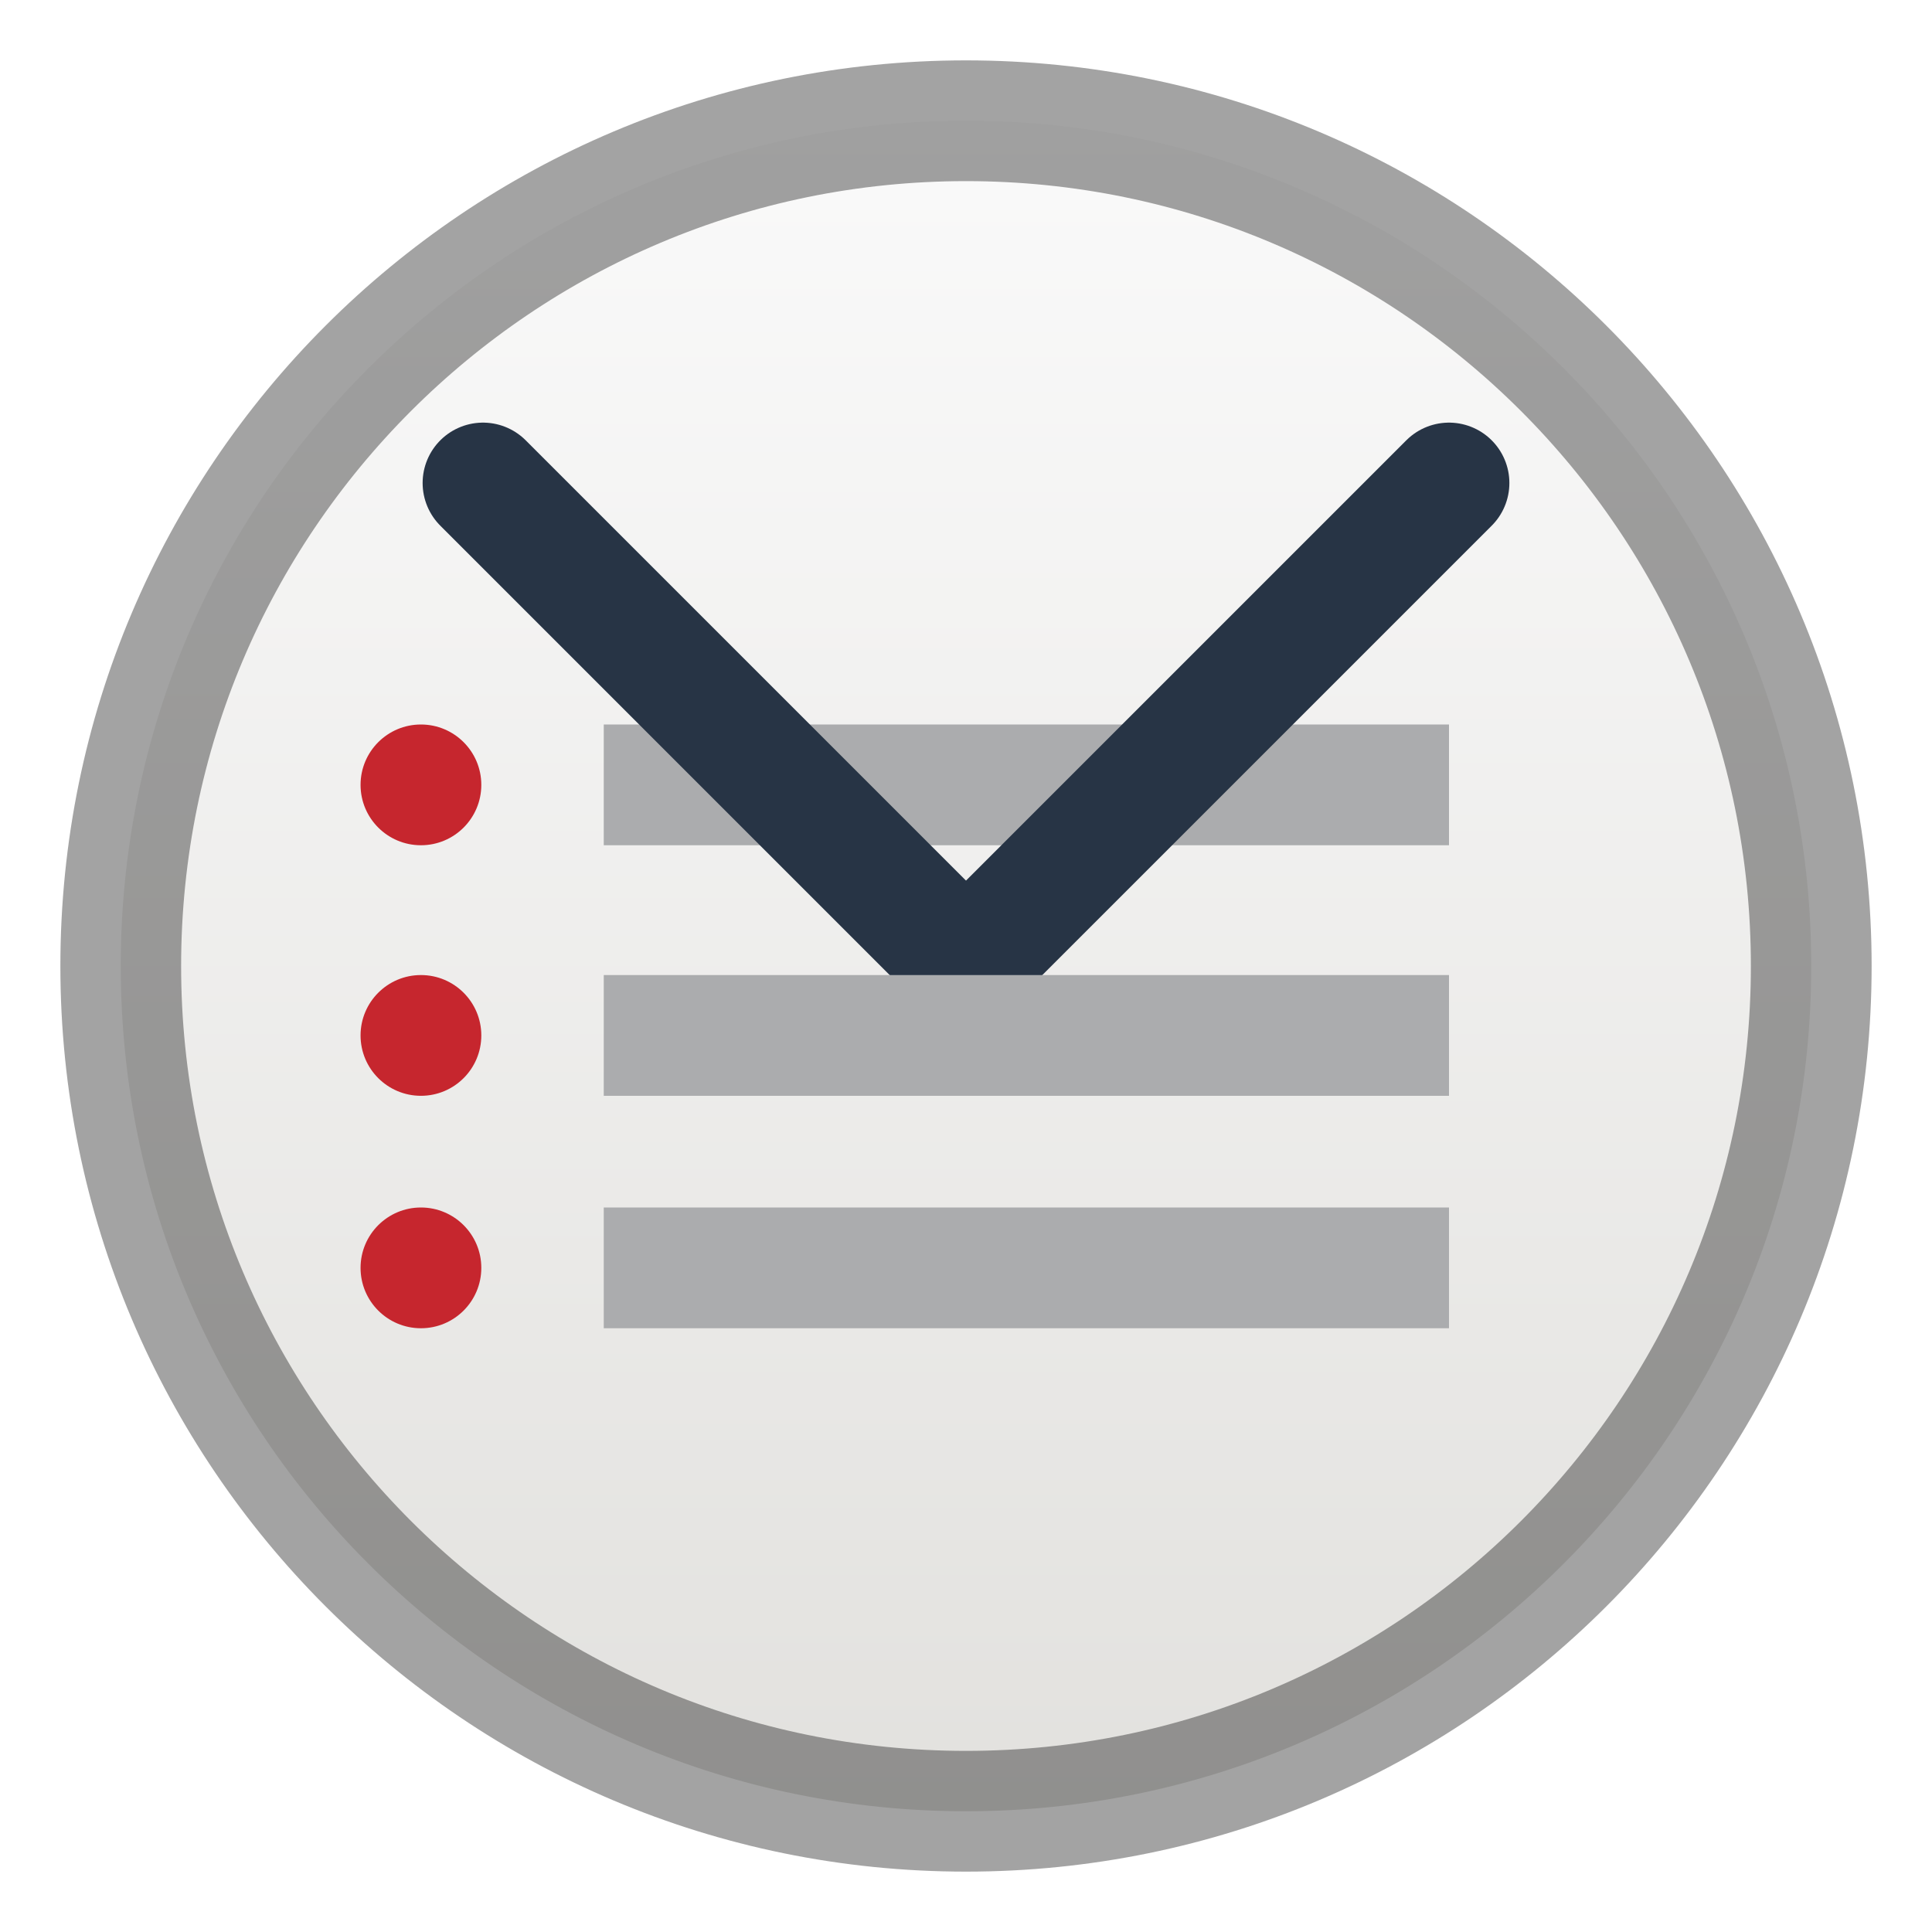
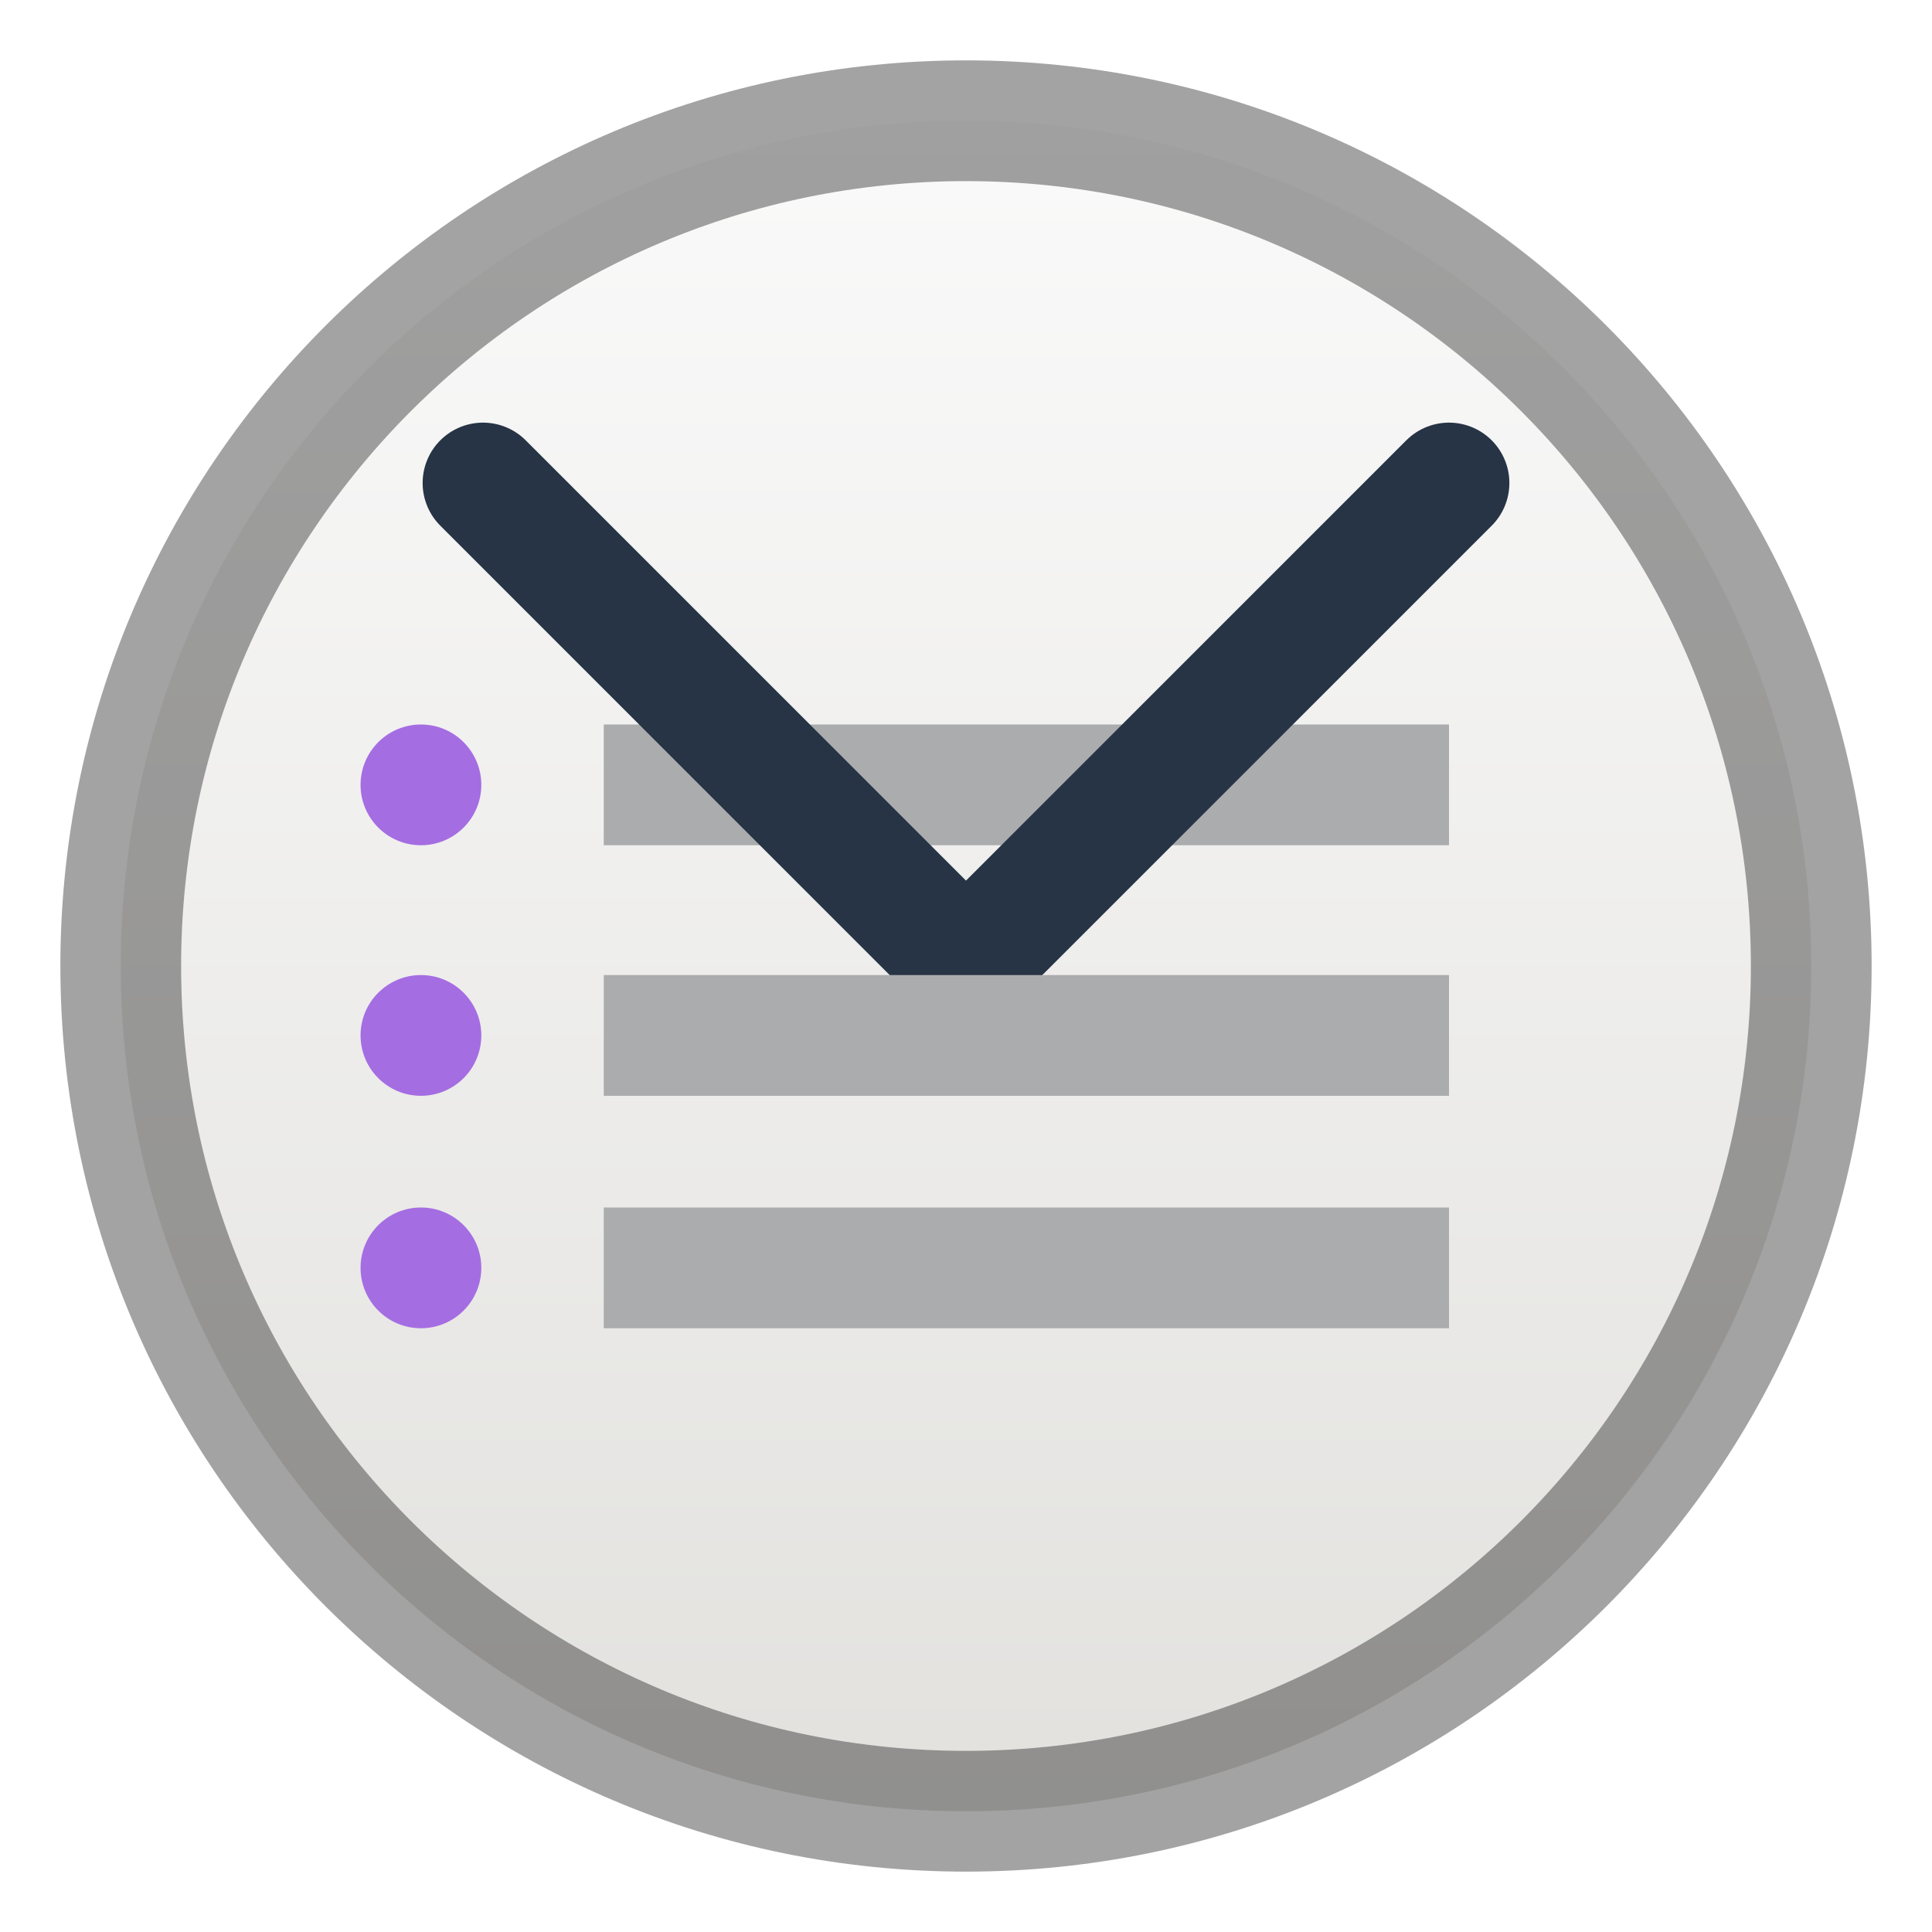
<svg xmlns="http://www.w3.org/2000/svg" xmlns:xlink="http://www.w3.org/1999/xlink" width="16" height="16" viewBox="0 0 16 16" id="svg2" version="1.1">
  <defs id="defs4">
    <linearGradient id="linearGradient1360">
      <stop id="stop1352" style="stop-color:#64baff;stop-opacity:1" offset="0" />
      <stop id="stop1354" style="stop-color:#64baff;stop-opacity:1" offset="0.262" />
      <stop id="stop1356" style="stop-color:#3689e6;stop-opacity:1" offset="0.661" />
      <stop id="stop1358" style="stop-color:#0d52bf;stop-opacity:1" offset="1" />
    </linearGradient>
    <linearGradient xlink:href="#linearGradient4251" id="linearGradient6948" gradientUnits="userSpaceOnUse" gradientTransform="matrix(0.1329168,0,0,0.1329167,-52.66002,-28.46917)" x1="304" y1="98" x2="368" y2="210" />
    <linearGradient id="linearGradient4251">
      <stop id="stop4259" offset="0" style="stop-color:#cccccc;stop-opacity:1" />
      <stop style="stop-color:#f4f4f4;stop-opacity:1" offset="0.52" id="stop6460" />
      <stop style="stop-color:#c1c1c1;stop-opacity:1" offset="1" id="stop4183" />
    </linearGradient>
    <linearGradient xlink:href="#linearGradient4140" id="linearGradient6944" gradientUnits="userSpaceOnUse" gradientTransform="matrix(0.1380952,0,0,0.1380953,-38.4,-13.26669)" x1="288" y1="106" x2="384" y2="202" />
    <linearGradient id="linearGradient4140">
      <stop id="stop4142" offset="0" style="stop-color:#f9c440;stop-opacity:1" />
      <stop style="stop-color:#fff394;stop-opacity:1" offset="0.502" id="stop5784" />
      <stop id="stop4144" offset="1" style="stop-color:#f9c440;stop-opacity:1" />
    </linearGradient>
    <radialGradient spreadMethod="reflect" gradientTransform="matrix(0.3637439,0,1.2499998e-8,0.682405,-0.5924145,-2.351696)" gradientUnits="userSpaceOnUse" xlink:href="#linearGradient3520-6-6-8" id="radialGradient4505" fy="4.918" fx="14" r="2" cy="4.918" cx="14" />
    <linearGradient id="linearGradient3520-6-6-8">
      <stop offset="0" style="stop-color:#ffffff;stop-opacity:1" id="stop3522-3-8-0" />
      <stop offset="1" style="stop-color:#8f8f8f;stop-opacity:1" id="stop3524-6-7-1" />
    </linearGradient>
    <radialGradient spreadMethod="reflect" gradientTransform="matrix(0.3637439,0,1.2499998e-8,0.682405,-0.5924145,-2.351696)" gradientUnits="userSpaceOnUse" xlink:href="#linearGradient3520-6-6-8" id="radialGradient4459" fy="4.918" fx="14" r="2" cy="4.918" cx="14" />
    <linearGradient id="linearGradient3924-4-4-5">
      <stop offset="0" style="stop-color:#ffffff;stop-opacity:1" id="stop3926-0-5-5" />
      <stop offset="0.063" style="stop-color:#ffffff;stop-opacity:0.235" id="stop3928-6-5-8" />
      <stop offset="0.951" style="stop-color:#ffffff;stop-opacity:0.157" id="stop3930-2-2-3" />
      <stop offset="1" style="stop-color:#ffffff;stop-opacity:0.392" id="stop3932-9-8-7" />
    </linearGradient>
    <linearGradient id="linearGradient3510-9-7">
      <stop offset="0" style="stop-color:#000000;stop-opacity:1" id="stop3512-9-6" />
      <stop offset="1" style="stop-color:#000000;stop-opacity:0" id="stop3514-9-1" />
    </linearGradient>
    <linearGradient gradientTransform="matrix(0.2972973,0,0,0.2972973,0.8648665,0.8648673)" gradientUnits="userSpaceOnUse" xlink:href="#linearGradient3924-4-4-5" id="linearGradient3047" y2="43" x2="24" y1="5" x1="24" />
    <linearGradient gradientTransform="matrix(0.35,0,0,0.25,-0.3999984,1.999998)" gradientUnits="userSpaceOnUse" xlink:href="#linearGradient3510-9-7" id="linearGradient3058" y2="19.963" x2="23.954" y1="15.999" x1="23.954" />
    <linearGradient gradientTransform="matrix(0.4594595,0,0,0.4594595,0.9742189,0.9717507)" gradientUnits="userSpaceOnUse" xlink:href="#linearGradient3924-4-4-5" id="linearGradient4125" y2="43" x2="24" y1="5" x1="24" />
    <linearGradient id="linearGradient4658-0">
      <stop offset="0" style="stop-color:#fafafa;stop-opacity:1" id="stop4660-1" />
      <stop offset="1" style="stop-color:#e2e1de;stop-opacity:1" id="stop4662-0" />
    </linearGradient>
    <linearGradient gradientTransform="matrix(0.4223083,0,0,0.404943,1.864602,1.178078)" gradientUnits="userSpaceOnUse" xlink:href="#linearGradient4658-0" id="linearGradient3268-1" y2="48.396" x2="25.132" y1="15.5" x1="25.132" />
    <linearGradient gradientTransform="matrix(0.4836364,0,0,0.1727273,0.392727,4.400028)" gradientUnits="userSpaceOnUse" xlink:href="#linearGradient3510-9-7" id="linearGradient3265" y2="19.963" x2="23.954" y1="15.999" x1="23.954" />
    <linearGradient gradientTransform="matrix(0.3454545,0,0,0.3454545,0.945454,0.945482)" gradientUnits="userSpaceOnUse" xlink:href="#linearGradient3242-7-3-8-0-4-58-06" id="linearGradient3261" y2="48.934" x2="24.17" y1="-12.242" x1="24.17" />
    <linearGradient gradientTransform="matrix(0.4594595,0,0,0.4594595,0.9742189,0.9717503)" gradientUnits="userSpaceOnUse" xlink:href="#linearGradient3924-4-4-5" id="linearGradient3192" y2="43" x2="24" y1="5" x1="24" />
    <linearGradient id="linearGradient3242-7-3-8-0-4-58-06">
      <stop offset="0" style="stop-color:#cdf87e;stop-opacity:1" id="stop3244-5-8-5-6-4-3-8" />
      <stop offset="0.262" style="stop-color:#a2e34f;stop-opacity:1" id="stop3246-9-5-1-5-3-0-7" />
      <stop offset="0.661" style="stop-color:#68b723;stop-opacity:1" id="stop3248-7-2-0-7-5-35-9" />
      <stop offset="1" style="stop-color:#1d7e0d;stop-opacity:1" id="stop3250-8-2-8-5-6-40-4" />
    </linearGradient>
    <linearGradient id="linearGradient3702-501-757-1">
      <stop offset="0" style="stop-color:#181818;stop-opacity:0" id="stop2895-2" />
      <stop offset="0.5" style="stop-color:#181818;stop-opacity:1" id="stop2897-89" />
      <stop offset="1" style="stop-color:#181818;stop-opacity:0" id="stop2899-36" />
    </linearGradient>
    <linearGradient gradientUnits="userSpaceOnUse" xlink:href="#linearGradient3702-501-757-1" id="linearGradient3086-8" y2="39.999" x2="25.058" y1="47.028" x1="25.058" />
    <linearGradient id="linearGradient3688-464-309-7-6">
      <stop offset="0" style="stop-color:#181818;stop-opacity:1" id="stop2889-75" />
      <stop offset="1" style="stop-color:#181818;stop-opacity:0" id="stop2891-4-9" />
    </linearGradient>
    <radialGradient gradientTransform="matrix(2.003784,0,0,1.4,-20.01187,-104.4)" gradientUnits="userSpaceOnUse" xlink:href="#linearGradient3688-464-309-7-6" id="radialGradient3084-4" fy="43.5" fx="4.993" r="2.5" cy="43.5" cx="4.993" />
    <radialGradient gradientTransform="matrix(2.003784,0,0,1.4,27.98813,-17.4)" gradientUnits="userSpaceOnUse" xlink:href="#linearGradient3688-464-309-7-6" id="radialGradient3082-6" fy="43.5" fx="4.993" r="2.5" cy="43.5" cx="4.993" />
    <linearGradient gradientTransform="matrix(0.4594595,0,0,0.4594595,-25.73765,0.4039407)" gradientUnits="userSpaceOnUse" xlink:href="#linearGradient3924-4-4-5" id="linearGradient3145" y2="43" x2="24" y1="5" x1="24" />
    <linearGradient gradientTransform="matrix(0.2363636,0,0,0.2363636,0.436364,0.7258469)" gradientUnits="userSpaceOnUse" xlink:href="#linearGradient1360" id="linearGradient3151" y2="48.934" x2="24.17" y1="-12.242" x1="24.17" />
    <linearGradient gradientTransform="matrix(0.4836364,0,0,0.1727273,-26.31914,3.832218)" gradientUnits="userSpaceOnUse" xlink:href="#linearGradient3510-9-7" id="linearGradient3155" y2="19.963" x2="23.954" y1="15.999" x1="23.954" />
    <linearGradient gradientTransform="matrix(0.4594595,0,0,0.4594595,-25.73765,0.4039403)" gradientUnits="userSpaceOnUse" xlink:href="#linearGradient3924-4-4-5" id="linearGradient3158" y2="43" x2="24" y1="5" x1="24" />
    <linearGradient gradientTransform="matrix(0.2775623,0,0,0.266149,1.304602,1.099138)" gradientUnits="userSpaceOnUse" xlink:href="#linearGradient4658-0" id="linearGradient3161" y2="48.396" x2="25.132" y1="15.5" x1="25.132" />
    <linearGradient xlink:href="#linearGradient4658-0" id="linearGradient902" x1="8" y1="1" x2="8" y2="15" gradientUnits="userSpaceOnUse" />
  </defs>
  <circle style="fill:url(#linearGradient902);fill-opacity:1;stroke:#000000;stroke-opacity:0.363" id="path886" cx="8" cy="8" r="7" />
  <rect style="fill:#abacae;fill-opacity:1;stroke:none;stroke-width:1;stroke-opacity:0.189" id="rect929" width="7" height="1" x="5" y="6" />
  <rect style="fill:#abacae;fill-opacity:1;stroke:none;stroke-width:1.323;stroke-opacity:0.189" id="rect931" width="7" height="1" x="5" y="10" />
  <path style="fill:none;stroke:#273445;stroke-width:1px;stroke-linecap:round;stroke-linejoin:round;stroke-opacity:1" d="M 8,8 12,4 Z" id="path935" />
  <path style="fill:none;stroke:#273445;stroke-width:1px;stroke-linecap:round;stroke-linejoin:round;stroke-opacity:1" d="M 8,8 4,4 Z" id="path935-6" />
-   <circle style="fill:#c6262e;fill-opacity:1;stroke:none;stroke-linecap:round;stroke-linejoin:round;stroke-opacity:0.189" id="path982" cx="3.486" cy="6.5" r="0.5" />
-   <circle style="fill:#c6262e;fill-opacity:1;stroke:none;stroke-linecap:round;stroke-linejoin:round;stroke-opacity:0.189" id="path984" cx="3.486" cy="10.5" r="0.5" />
+   <circle style="fill:#a56de2;fill-opacity:1;stroke:none;stroke-linecap:round;stroke-linejoin:round;stroke-opacity:0.189" id="path982" cx="3.486" cy="6.5" r="0.5" />
+   <circle style="fill:#a56de2;fill-opacity:1;stroke:none;stroke-linecap:round;stroke-linejoin:round;stroke-opacity:0.189" id="path984" cx="3.486" cy="10.5" r="0.5" />
  <rect style="fill:#abacae;fill-opacity:1;stroke:none;stroke-width:1.323;stroke-opacity:0.189" id="rect931-3" width="7" height="1" x="5" y="8.075" />
-   <circle style="fill:#c6262e;fill-opacity:1;stroke:none;stroke-linecap:round;stroke-linejoin:round;stroke-opacity:0.189" id="path982-5" cx="3.486" cy="8.575" r="0.5" />
+   <circle style="fill:#a56de2;fill-opacity:1;stroke:none;stroke-linecap:round;stroke-linejoin:round;stroke-opacity:0.189" id="path982-5" cx="3.486" cy="8.575" r="0.5" />
</svg>
